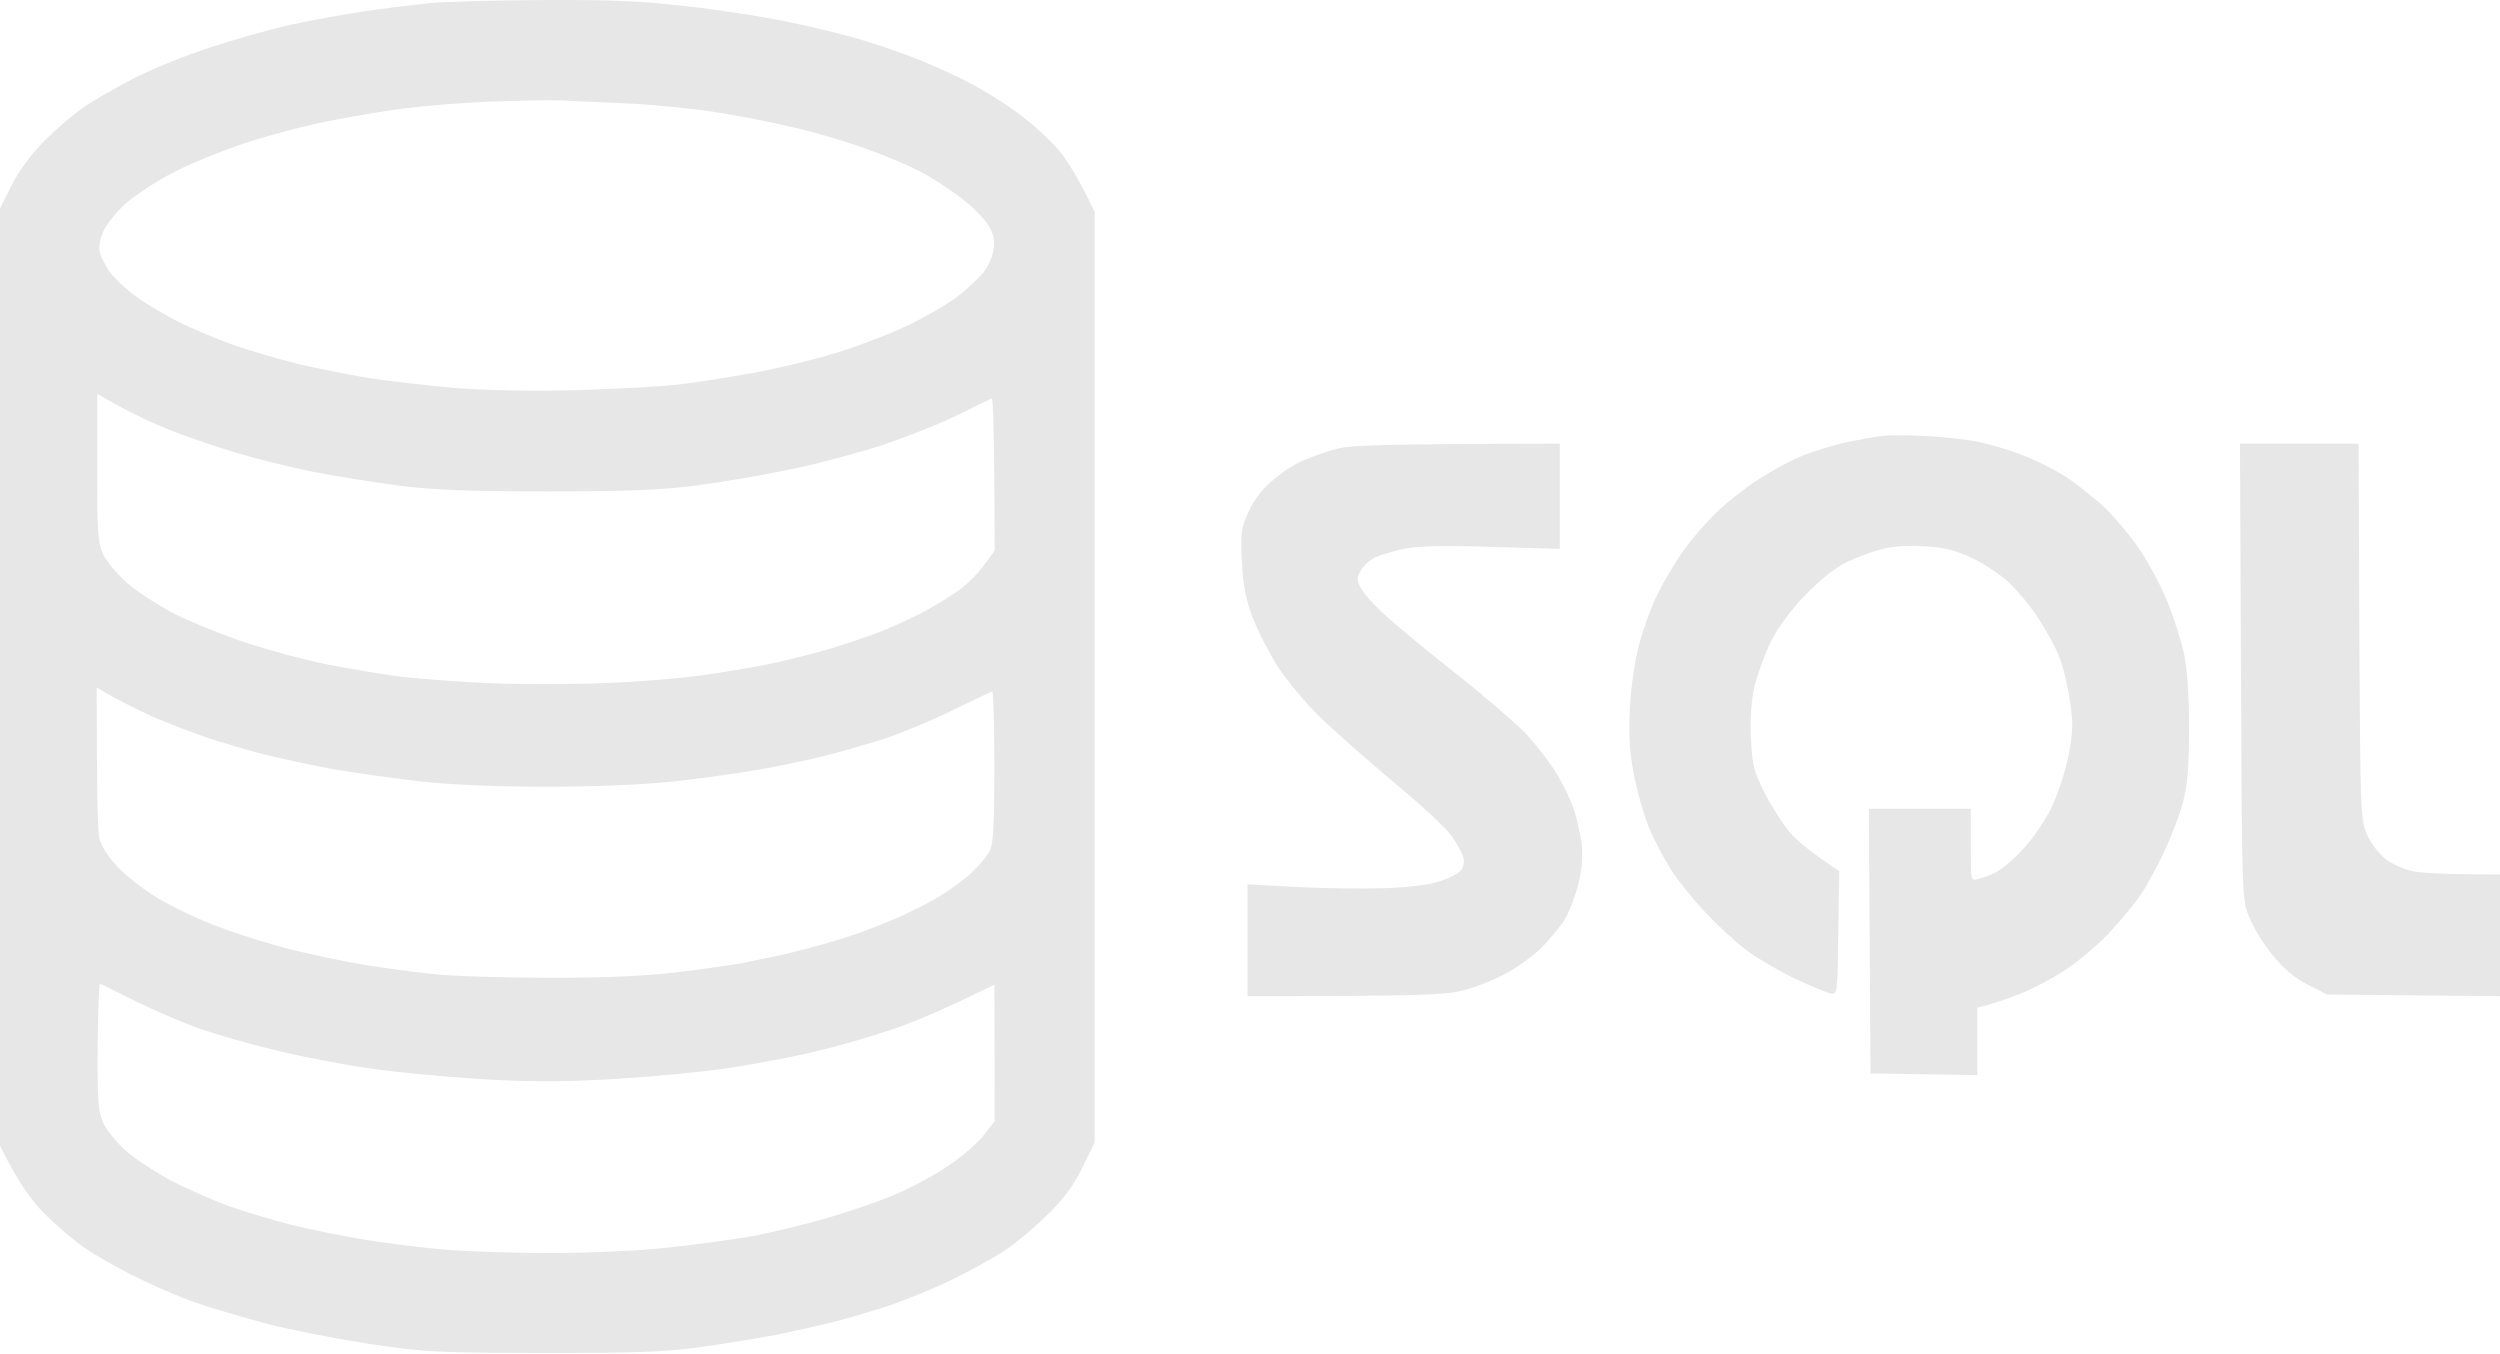
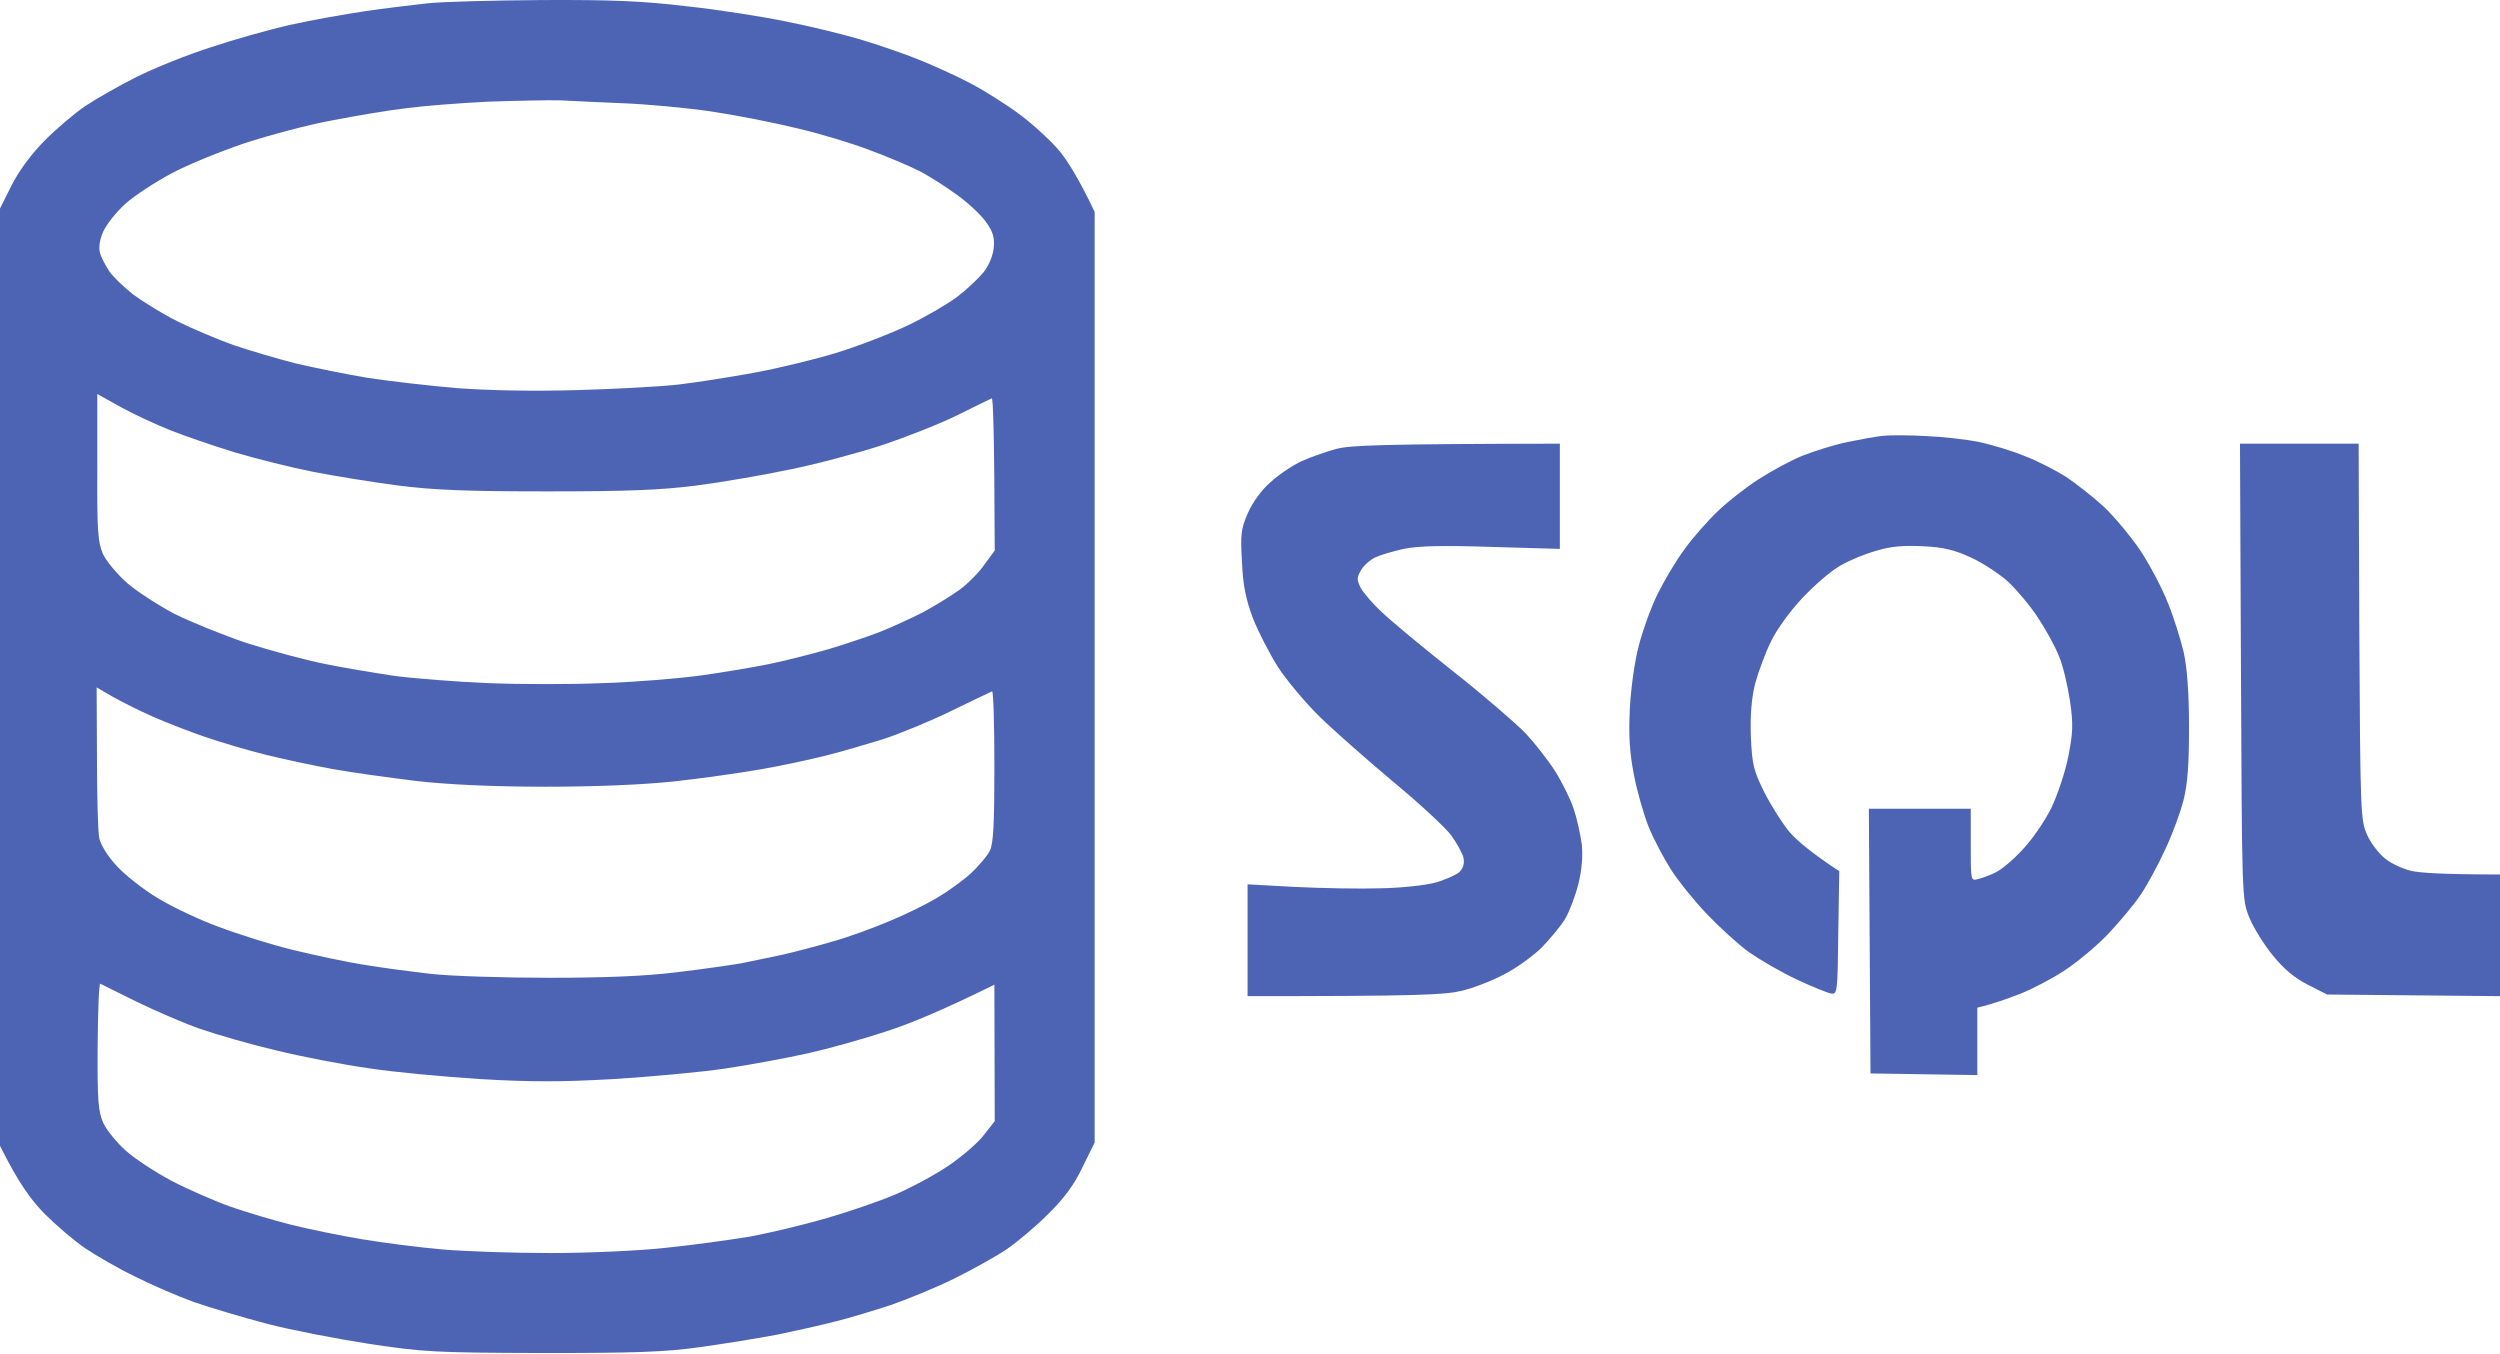
- <svg xmlns="http://www.w3.org/2000/svg" width="1007" height="545" viewBox="0 0 1007 545" fill="none">
-   <path d="M218.476 0.019C246.414 -0.113 259.126 0.417 276.737 2.537C289.051 3.861 306.927 6.643 316.46 8.63C325.994 10.485 339.5 13.796 346.65 15.916C353.668 18.036 364.128 21.613 369.689 23.864C375.383 26.117 384.784 30.355 390.609 33.402C396.435 36.449 405.704 42.277 411.133 46.383C416.562 50.49 423.713 57.115 426.891 60.956C430.068 64.93 434.57 71.951 440.926 85.33V460.219L436.027 470.154C432.717 477.175 428.611 482.739 422.123 489.097C417.224 493.998 409.544 500.489 405.174 503.404C400.805 506.318 391.272 511.617 383.989 515.194C376.707 518.771 365.319 523.407 358.831 525.659C352.343 527.778 342.413 530.826 336.984 532.15C331.555 533.608 320.83 535.991 313.15 537.581C305.47 539.038 291.567 541.291 282.034 542.615C267.998 544.602 256.08 545 218.476 545C174.914 544.868 170.677 544.602 148.564 541.29C135.721 539.303 117.183 535.727 107.517 533.21C97.984 530.693 84.609 526.719 78.121 524.467C71.501 522.082 60.776 517.446 54.288 514.135C47.668 510.956 38.796 505.788 34.427 502.874C30.057 499.96 22.642 493.601 17.876 488.832C12.447 483.268 7.547 476.645 0 461.544V84.005L4.634 74.732C7.547 68.903 12.447 62.28 17.876 56.717C22.642 51.948 30.057 45.589 34.427 42.675C38.796 39.76 48.065 34.461 54.95 31.017C61.836 27.573 75.209 22.142 84.743 19.095C94.276 15.916 108.842 11.809 117.183 9.954C125.525 8.1 138.898 5.716 146.975 4.524C154.919 3.331 166.307 2.007 172.133 1.344C177.96 0.682 198.88 0.151 218.476 0.019ZM40.385 396.236C39.856 395.972 39.458 407.232 39.326 421.406C39.193 443.396 39.591 447.767 41.577 452.271C42.901 455.186 47.005 460.219 50.713 463.531C54.42 466.842 62.762 472.273 69.25 475.718C75.606 479.029 86.199 483.666 92.819 486.051C99.307 488.303 110.43 491.615 117.315 493.337C124.2 495.059 137.044 497.708 145.783 499.165C154.522 500.622 169.088 502.477 178.224 503.272C187.36 504.067 206.957 504.729 221.92 504.729C236.882 504.729 257.67 503.801 268.262 502.609C278.855 501.549 293.95 499.431 302.027 498.106C309.972 496.649 323.743 493.337 332.482 490.82C341.221 488.303 353.668 484.063 360.288 481.281C366.776 478.5 376.706 473.201 382.135 469.492C387.564 465.783 394.052 460.219 396.303 457.172L400.672 451.609L400.54 396.633C379.62 406.966 366.114 412.53 356.978 415.444C347.841 418.491 333.54 422.466 325.199 424.32C316.857 426.175 301.895 428.957 292.096 430.414C282.298 431.871 262.04 433.725 247.077 434.652C225.892 435.845 213.975 435.845 193.452 434.652C178.887 433.725 158.627 431.87 148.431 430.281C138.236 428.824 121.552 425.645 111.357 423.128C101.161 420.744 87.39 416.769 80.902 414.517C74.282 412.265 62.762 407.231 55.082 403.522C47.404 399.681 40.785 396.502 40.385 396.236ZM758.731 175.524C761.644 175.259 769.324 175.26 775.944 175.657C782.565 175.922 791.966 176.982 797.13 178.042C802.294 179.102 810.504 181.618 815.668 183.738C820.832 185.725 828.246 189.567 832.219 192.084C836.191 194.733 842.944 200.032 847.313 204.006C851.551 207.98 858.171 215.928 862.143 221.757C865.983 227.585 871.015 237.123 873.266 242.952C875.649 248.78 878.429 257.788 879.621 262.822C880.945 268.916 881.74 278.984 881.74 292.628C881.74 307.994 881.21 315.546 879.489 322.434C878.165 327.6 874.855 336.476 872.074 342.305C869.426 348.133 865.056 356.213 862.408 360.187C859.76 364.161 853.67 371.447 848.903 376.481C844.136 381.382 836.191 388.006 831.159 391.185C826.26 394.365 818.448 398.472 813.681 400.326C808.915 402.181 803.088 404.299 796.467 405.889V433.045L753.434 432.384L752.773 325.745H793.82V340.317C793.82 354.755 793.82 354.888 796.732 354.094C798.454 353.696 801.632 352.504 803.751 351.444C805.869 350.517 810.901 346.411 814.608 342.305C818.58 338.198 823.612 330.779 826.26 325.48C828.776 320.181 831.954 310.776 833.145 304.55C834.999 295.013 835.132 291.701 833.808 282.428C832.881 276.334 831.027 268.253 829.438 264.544C827.981 260.703 824.141 253.682 820.963 248.913C817.918 244.144 812.357 237.653 808.914 234.342C805.339 231.162 798.586 226.658 793.82 224.538C787.199 221.491 782.83 220.432 774.621 220.035C767.074 219.638 761.645 220.035 756.084 221.757C751.714 222.949 745.092 225.598 741.517 227.717C737.81 229.704 731.057 235.533 726.291 240.567C721.392 245.733 715.831 253.285 713.447 258.186C711.064 262.955 708.283 270.638 706.959 275.407C705.502 281.368 704.973 287.859 705.238 296.602C705.767 308.127 706.297 310.246 710.666 319.122C713.447 324.553 717.948 331.706 720.729 335.018C723.51 338.329 729.204 343.231 740.856 350.915L740.459 375.819C740.194 399.796 740.061 400.591 737.545 400.193C736.088 399.928 729.865 397.412 723.643 394.498C717.42 391.583 708.812 386.549 704.443 383.502C700.073 380.322 692.393 373.301 687.362 368.003C682.198 362.571 675.842 354.623 673.062 350.252C670.281 345.88 666.176 338.197 664.058 333.031C662.071 327.997 659.291 318.327 658.099 311.836C656.378 302.961 655.981 296.072 656.511 285.342C656.908 277.262 658.496 266.001 660.085 260.173C661.542 254.344 664.852 245.072 667.5 239.641C670.148 234.209 675.047 225.863 678.622 221.094C682.065 216.325 688.157 209.437 692.129 205.728C695.969 202.019 703.251 196.322 708.415 193.01C713.579 189.699 721.524 185.327 726.291 183.473C731.058 181.618 739.003 179.102 744.166 178.042C749.33 176.982 755.818 175.789 758.731 175.524ZM628.308 221.094L600.898 220.3C581.037 219.637 571.106 219.902 565.413 221.094C561.043 222.021 555.879 223.611 553.892 224.538C551.774 225.598 549.258 227.851 548.199 229.705C546.478 232.619 546.478 233.547 548.067 236.726C549.127 238.714 552.834 243.084 556.408 246.396C559.851 249.707 572.827 260.57 585.273 270.373C597.719 280.175 610.828 291.567 614.536 295.409C618.244 299.383 623.541 306.14 626.321 310.512C629.102 314.883 632.544 321.771 633.868 325.745C635.192 329.719 636.649 336.342 637.179 340.317C637.576 345.086 637.179 350.517 635.723 356.214C634.531 360.982 632.147 367.208 630.426 370.123C628.704 373.037 624.335 378.203 620.893 381.78C617.318 385.224 610.565 390.125 605.798 392.51C601.031 395.027 593.351 398.074 588.584 399.134C581.831 400.724 571.503 401.253 502.518 401.253V356.214L521.982 357.273C532.839 357.803 548.066 358.067 556.143 357.803C564.22 357.67 574.019 356.611 577.991 355.551C581.963 354.491 586.332 352.505 587.789 351.312C589.378 349.723 589.952 347.823 589.511 345.616C589.113 343.761 586.863 339.787 584.745 336.741C582.494 333.562 571.901 323.759 561.175 314.883C550.451 305.876 537.077 294.086 531.516 288.655C525.955 283.223 518.407 274.215 514.832 268.784C511.389 263.353 506.754 254.345 504.636 248.913C501.855 241.495 500.664 235.799 500.267 226.393C499.605 215.134 499.869 213.014 502.65 206.656C504.503 202.417 508.211 197.249 511.786 194.203C515.096 191.156 520.657 187.447 524.365 185.724C527.94 184.135 534.296 181.883 538.268 180.823C543.961 179.366 554.82 178.837 628.308 178.705V221.094ZM950.329 254.477C950.726 327.865 950.858 330.514 953.506 336.343C954.963 339.654 958.272 343.893 960.788 345.88C963.171 347.867 967.939 349.987 971.249 350.782C974.559 351.576 983.961 352.239 1007 352.239V401.253L937.352 400.591L929.54 396.616C924.111 393.834 919.874 390.258 915.372 384.694C911.797 380.323 907.56 373.434 905.971 369.46C903.06 362.18 903.058 361.643 902.662 270.724L902.66 270.506L902.264 178.705H950.064L950.329 254.477ZM39.061 304.965C39.061 320.464 39.458 335.168 39.987 337.685C40.649 340.467 43.431 344.971 47.139 348.945C50.581 352.654 57.996 358.482 63.821 361.926C69.515 365.37 80.373 370.537 88.052 373.318C95.732 376.233 109.106 380.473 117.845 382.592C126.584 384.712 139.428 387.493 146.313 388.553C153.198 389.745 165.512 391.334 173.457 392.262C181.534 393.189 202.985 393.852 221.125 393.852C243.899 393.852 260.053 393.19 272.764 391.6C282.96 390.408 294.613 388.685 298.585 388.023C302.557 387.228 310.104 385.639 315.136 384.579C320.3 383.387 329.436 381.002 335.659 379.147C341.883 377.425 351.946 373.716 358.169 371.067C364.392 368.55 373 364.311 377.369 361.661C381.739 359.144 387.962 354.64 391.139 351.726C394.317 348.679 397.759 344.705 398.686 342.718C400.142 339.936 400.54 331.856 400.54 308.542C400.54 291.854 400.143 278.343 399.614 278.471C399.084 278.736 391.669 282.18 383.328 286.287C374.986 290.393 362.407 295.559 355.521 297.811C348.636 299.93 338.175 302.978 332.349 304.435C326.522 305.892 314.871 308.409 306.53 309.866C298.188 311.323 282.43 313.575 271.44 314.767C258.729 316.092 240.191 316.887 219.801 316.887C198.748 316.887 181.402 316.093 168.161 314.635C157.304 313.311 141.811 311.19 133.734 309.733C125.79 308.276 113.475 305.626 106.59 303.904C99.704 302.182 88.98 299.004 82.757 296.885C76.533 294.765 66.999 291.056 61.57 288.671C56.142 286.287 48.859 282.577 45.284 280.59L38.929 276.881L39.061 304.965ZM39.194 188.259C39.061 213.958 39.459 218.463 41.445 223.099C42.769 226.014 47.139 231.18 51.111 234.756C55.084 238.201 63.69 243.764 70.178 247.208C76.799 250.52 89.907 255.818 99.308 258.997C108.841 262.044 122.744 265.754 130.424 267.344C138.103 268.933 150.947 271.052 158.892 272.245C166.969 273.304 183.918 274.629 196.629 275.159C209.34 275.689 230.26 275.689 242.972 275.159C255.683 274.762 273.295 273.304 282.034 272.112C290.773 270.919 303.351 268.8 309.839 267.475C316.327 266.151 327.185 263.369 333.673 261.515C340.161 259.528 349.43 256.48 354.197 254.626C358.963 252.771 366.644 249.195 371.411 246.81C376.177 244.293 382.797 240.188 386.372 237.671C389.815 235.154 394.449 230.517 396.568 227.337L400.672 221.774C400.54 174.085 400.01 160.307 399.481 160.44C398.951 160.705 392.861 163.62 385.975 167.064C379.09 170.508 365.319 175.939 355.521 179.251C345.723 182.43 329.039 186.934 318.447 189.053C307.854 191.305 290.905 194.22 280.709 195.545C266.277 197.399 253.035 197.929 220.462 197.929C187.89 197.929 174.649 197.399 160.216 195.545C150.021 194.22 134.529 191.703 125.79 189.981C117.051 188.259 102.883 184.682 94.409 182.165C85.802 179.516 74.15 175.541 68.588 173.289C62.895 171.037 54.023 166.931 48.727 164.017L39.194 158.718V188.259ZM225.759 40.423C220.992 40.291 207.884 40.555 196.629 40.953C185.374 41.483 170.411 42.675 163.526 43.602C156.64 44.397 143.268 46.649 133.734 48.503C124.201 50.225 108.444 54.465 98.646 57.644C88.848 60.956 75.474 66.387 69.118 69.831C62.63 73.275 54.289 78.706 50.581 82.018C46.874 85.33 42.901 90.364 41.577 93.279C40.12 96.59 39.723 99.769 40.252 101.889C40.782 103.743 42.503 106.922 43.96 109.174C45.416 111.426 49.919 115.665 53.759 118.712C57.731 121.626 65.675 126.529 71.501 129.443C77.327 132.357 87.39 136.596 94.011 138.98C100.631 141.232 111.887 144.545 119.17 146.399C126.452 148.121 139.561 150.771 148.299 152.228C157.038 153.552 173.061 155.406 184.051 156.333C196.232 157.26 214.902 157.659 232.379 157.129C248.003 156.732 266.54 155.671 273.426 154.876C280.311 154.081 293.685 151.962 303.219 150.24C312.752 148.518 327.582 144.942 336.321 142.292C345.06 139.643 358.17 134.609 365.452 131.165C372.735 127.721 381.738 122.421 385.446 119.639C389.153 116.857 393.92 112.354 396.038 109.837C398.289 107.055 399.878 103.213 400.275 99.902C400.673 95.795 400.011 93.411 397.363 89.702C395.509 86.92 390.212 81.886 385.577 78.574C381.076 75.262 374.058 70.759 370.086 68.772C366.114 66.785 357.11 62.942 350.224 60.425C343.339 57.776 330.231 53.802 321.094 51.682C311.958 49.43 296.466 46.383 286.668 44.926C276.87 43.469 261.113 42.013 251.579 41.615C242.046 41.218 230.526 40.688 225.759 40.423Z" fill="#E7E7E7" />
+ <svg xmlns="http://www.w3.org/2000/svg" width="1007" height="545" viewBox="0 0 1007 545" fill="currentColor">
+   <path d="M218.476 0.019C246.414 -0.113 259.126 0.417 276.737 2.537C289.051 3.861 306.927 6.643 316.46 8.63C325.994 10.485 339.5 13.796 346.65 15.916C353.668 18.036 364.128 21.613 369.689 23.864C375.383 26.117 384.784 30.355 390.609 33.402C396.435 36.449 405.704 42.277 411.133 46.383C416.562 50.49 423.713 57.115 426.891 60.956C430.068 64.93 434.57 71.951 440.926 85.33V460.219L436.027 470.154C432.717 477.175 428.611 482.739 422.123 489.097C417.224 493.998 409.544 500.489 405.174 503.404C400.805 506.318 391.272 511.617 383.989 515.194C376.707 518.771 365.319 523.407 358.831 525.659C352.343 527.778 342.413 530.826 336.984 532.15C331.555 533.608 320.83 535.991 313.15 537.581C305.47 539.038 291.567 541.291 282.034 542.615C267.998 544.602 256.08 545 218.476 545C174.914 544.868 170.677 544.602 148.564 541.29C135.721 539.303 117.183 535.727 107.517 533.21C97.984 530.693 84.609 526.719 78.121 524.467C71.501 522.082 60.776 517.446 54.288 514.135C47.668 510.956 38.796 505.788 34.427 502.874C30.057 499.96 22.642 493.601 17.876 488.832C12.447 483.268 7.547 476.645 0 461.544V84.005L4.634 74.732C7.547 68.903 12.447 62.28 17.876 56.717C22.642 51.948 30.057 45.589 34.427 42.675C38.796 39.76 48.065 34.461 54.95 31.017C61.836 27.573 75.209 22.142 84.743 19.095C94.276 15.916 108.842 11.809 117.183 9.954C125.525 8.1 138.898 5.716 146.975 4.524C154.919 3.331 166.307 2.007 172.133 1.344C177.96 0.682 198.88 0.151 218.476 0.019ZM40.385 396.236C39.856 395.972 39.458 407.232 39.326 421.406C39.193 443.396 39.591 447.767 41.577 452.271C42.901 455.186 47.005 460.219 50.713 463.531C54.42 466.842 62.762 472.273 69.25 475.718C75.606 479.029 86.199 483.666 92.819 486.051C99.307 488.303 110.43 491.615 117.315 493.337C124.2 495.059 137.044 497.708 145.783 499.165C154.522 500.622 169.088 502.477 178.224 503.272C187.36 504.067 206.957 504.729 221.92 504.729C236.882 504.729 257.67 503.801 268.262 502.609C278.855 501.549 293.95 499.431 302.027 498.106C309.972 496.649 323.743 493.337 332.482 490.82C341.221 488.303 353.668 484.063 360.288 481.281C366.776 478.5 376.706 473.201 382.135 469.492C387.564 465.783 394.052 460.219 396.303 457.172L400.672 451.609L400.54 396.633C379.62 406.966 366.114 412.53 356.978 415.444C347.841 418.491 333.54 422.466 325.199 424.32C316.857 426.175 301.895 428.957 292.096 430.414C282.298 431.871 262.04 433.725 247.077 434.652C225.892 435.845 213.975 435.845 193.452 434.652C178.887 433.725 158.627 431.87 148.431 430.281C138.236 428.824 121.552 425.645 111.357 423.128C101.161 420.744 87.39 416.769 80.902 414.517C74.282 412.265 62.762 407.231 55.082 403.522C47.404 399.681 40.785 396.502 40.385 396.236ZM758.731 175.524C761.644 175.259 769.324 175.26 775.944 175.657C782.565 175.922 791.966 176.982 797.13 178.042C802.294 179.102 810.504 181.618 815.668 183.738C820.832 185.725 828.246 189.567 832.219 192.084C836.191 194.733 842.944 200.032 847.313 204.006C851.551 207.98 858.171 215.928 862.143 221.757C865.983 227.585 871.015 237.123 873.266 242.952C875.649 248.78 878.429 257.788 879.621 262.822C880.945 268.916 881.74 278.984 881.74 292.628C881.74 307.994 881.21 315.546 879.489 322.434C878.165 327.6 874.855 336.476 872.074 342.305C869.426 348.133 865.056 356.213 862.408 360.187C859.76 364.161 853.67 371.447 848.903 376.481C844.136 381.382 836.191 388.006 831.159 391.185C826.26 394.365 818.448 398.472 813.681 400.326C808.915 402.181 803.088 404.299 796.467 405.889V433.045L753.434 432.384L752.773 325.745H793.82V340.317C793.82 354.755 793.82 354.888 796.732 354.094C798.454 353.696 801.632 352.504 803.751 351.444C805.869 350.517 810.901 346.411 814.608 342.305C818.58 338.198 823.612 330.779 826.26 325.48C828.776 320.181 831.954 310.776 833.145 304.55C834.999 295.013 835.132 291.701 833.808 282.428C832.881 276.334 831.027 268.253 829.438 264.544C827.981 260.703 824.141 253.682 820.963 248.913C817.918 244.144 812.357 237.653 808.914 234.342C805.339 231.162 798.586 226.658 793.82 224.538C787.199 221.491 782.83 220.432 774.621 220.035C767.074 219.638 761.645 220.035 756.084 221.757C751.714 222.949 745.092 225.598 741.517 227.717C737.81 229.704 731.057 235.533 726.291 240.567C721.392 245.733 715.831 253.285 713.447 258.186C711.064 262.955 708.283 270.638 706.959 275.407C705.502 281.368 704.973 287.859 705.238 296.602C705.767 308.127 706.297 310.246 710.666 319.122C713.447 324.553 717.948 331.706 720.729 335.018C723.51 338.329 729.204 343.231 740.856 350.915L740.459 375.819C740.194 399.796 740.061 400.591 737.545 400.193C736.088 399.928 729.865 397.412 723.643 394.498C717.42 391.583 708.812 386.549 704.443 383.502C700.073 380.322 692.393 373.301 687.362 368.003C682.198 362.571 675.842 354.623 673.062 350.252C670.281 345.88 666.176 338.197 664.058 333.031C662.071 327.997 659.291 318.327 658.099 311.836C656.378 302.961 655.981 296.072 656.511 285.342C656.908 277.262 658.496 266.001 660.085 260.173C661.542 254.344 664.852 245.072 667.5 239.641C670.148 234.209 675.047 225.863 678.622 221.094C682.065 216.325 688.157 209.437 692.129 205.728C695.969 202.019 703.251 196.322 708.415 193.01C713.579 189.699 721.524 185.327 726.291 183.473C731.058 181.618 739.003 179.102 744.166 178.042C749.33 176.982 755.818 175.789 758.731 175.524ZM628.308 221.094L600.898 220.3C581.037 219.637 571.106 219.902 565.413 221.094C561.043 222.021 555.879 223.611 553.892 224.538C551.774 225.598 549.258 227.851 548.199 229.705C546.478 232.619 546.478 233.547 548.067 236.726C549.127 238.714 552.834 243.084 556.408 246.396C559.851 249.707 572.827 260.57 585.273 270.373C597.719 280.175 610.828 291.567 614.536 295.409C618.244 299.383 623.541 306.14 626.321 310.512C629.102 314.883 632.544 321.771 633.868 325.745C635.192 329.719 636.649 336.342 637.179 340.317C637.576 345.086 637.179 350.517 635.723 356.214C634.531 360.982 632.147 367.208 630.426 370.123C628.704 373.037 624.335 378.203 620.893 381.78C617.318 385.224 610.565 390.125 605.798 392.51C601.031 395.027 593.351 398.074 588.584 399.134C581.831 400.724 571.503 401.253 502.518 401.253V356.214L521.982 357.273C532.839 357.803 548.066 358.067 556.143 357.803C564.22 357.67 574.019 356.611 577.991 355.551C581.963 354.491 586.332 352.505 587.789 351.312C589.378 349.723 589.952 347.823 589.511 345.616C589.113 343.761 586.863 339.787 584.745 336.741C582.494 333.562 571.901 323.759 561.175 314.883C550.451 305.876 537.077 294.086 531.516 288.655C525.955 283.223 518.407 274.215 514.832 268.784C511.389 263.353 506.754 254.345 504.636 248.913C501.855 241.495 500.664 235.799 500.267 226.393C499.605 215.134 499.869 213.014 502.65 206.656C504.503 202.417 508.211 197.249 511.786 194.203C515.096 191.156 520.657 187.447 524.365 185.724C527.94 184.135 534.296 181.883 538.268 180.823C543.961 179.366 554.82 178.837 628.308 178.705V221.094ZM950.329 254.477C950.726 327.865 950.858 330.514 953.506 336.343C954.963 339.654 958.272 343.893 960.788 345.88C963.171 347.867 967.939 349.987 971.249 350.782C974.559 351.576 983.961 352.239 1007 352.239V401.253L937.352 400.591L929.54 396.616C924.111 393.834 919.874 390.258 915.372 384.694C911.797 380.323 907.56 373.434 905.971 369.46C903.06 362.18 903.058 361.643 902.662 270.724L902.66 270.506L902.264 178.705H950.064L950.329 254.477ZM39.061 304.965C39.061 320.464 39.458 335.168 39.987 337.685C40.649 340.467 43.431 344.971 47.139 348.945C50.581 352.654 57.996 358.482 63.821 361.926C69.515 365.37 80.373 370.537 88.052 373.318C95.732 376.233 109.106 380.473 117.845 382.592C126.584 384.712 139.428 387.493 146.313 388.553C153.198 389.745 165.512 391.334 173.457 392.262C181.534 393.189 202.985 393.852 221.125 393.852C243.899 393.852 260.053 393.19 272.764 391.6C282.96 390.408 294.613 388.685 298.585 388.023C302.557 387.228 310.104 385.639 315.136 384.579C320.3 383.387 329.436 381.002 335.659 379.147C341.883 377.425 351.946 373.716 358.169 371.067C364.392 368.55 373 364.311 377.369 361.661C381.739 359.144 387.962 354.64 391.139 351.726C394.317 348.679 397.759 344.705 398.686 342.718C400.142 339.936 400.54 331.856 400.54 308.542C400.54 291.854 400.143 278.343 399.614 278.471C399.084 278.736 391.669 282.18 383.328 286.287C374.986 290.393 362.407 295.559 355.521 297.811C348.636 299.93 338.175 302.978 332.349 304.435C326.522 305.892 314.871 308.409 306.53 309.866C298.188 311.323 282.43 313.575 271.44 314.767C258.729 316.092 240.191 316.887 219.801 316.887C198.748 316.887 181.402 316.093 168.161 314.635C157.304 313.311 141.811 311.19 133.734 309.733C125.79 308.276 113.475 305.626 106.59 303.904C99.704 302.182 88.98 299.004 82.757 296.885C76.533 294.765 66.999 291.056 61.57 288.671C56.142 286.287 48.859 282.577 45.284 280.59L38.929 276.881L39.061 304.965ZM39.194 188.259C39.061 213.958 39.459 218.463 41.445 223.099C42.769 226.014 47.139 231.18 51.111 234.756C55.084 238.201 63.69 243.764 70.178 247.208C76.799 250.52 89.907 255.818 99.308 258.997C108.841 262.044 122.744 265.754 130.424 267.344C138.103 268.933 150.947 271.052 158.892 272.245C166.969 273.304 183.918 274.629 196.629 275.159C209.34 275.689 230.26 275.689 242.972 275.159C255.683 274.762 273.295 273.304 282.034 272.112C290.773 270.919 303.351 268.8 309.839 267.475C316.327 266.151 327.185 263.369 333.673 261.515C340.161 259.528 349.43 256.48 354.197 254.626C358.963 252.771 366.644 249.195 371.411 246.81C376.177 244.293 382.797 240.188 386.372 237.671C389.815 235.154 394.449 230.517 396.568 227.337L400.672 221.774C400.54 174.085 400.01 160.307 399.481 160.44C398.951 160.705 392.861 163.62 385.975 167.064C379.09 170.508 365.319 175.939 355.521 179.251C345.723 182.43 329.039 186.934 318.447 189.053C307.854 191.305 290.905 194.22 280.709 195.545C266.277 197.399 253.035 197.929 220.462 197.929C187.89 197.929 174.649 197.399 160.216 195.545C150.021 194.22 134.529 191.703 125.79 189.981C117.051 188.259 102.883 184.682 94.409 182.165C85.802 179.516 74.15 175.541 68.588 173.289C62.895 171.037 54.023 166.931 48.727 164.017L39.194 158.718V188.259ZM225.759 40.423C220.992 40.291 207.884 40.555 196.629 40.953C185.374 41.483 170.411 42.675 163.526 43.602C156.64 44.397 143.268 46.649 133.734 48.503C124.201 50.225 108.444 54.465 98.646 57.644C88.848 60.956 75.474 66.387 69.118 69.831C62.63 73.275 54.289 78.706 50.581 82.018C46.874 85.33 42.901 90.364 41.577 93.279C40.12 96.59 39.723 99.769 40.252 101.889C40.782 103.743 42.503 106.922 43.96 109.174C45.416 111.426 49.919 115.665 53.759 118.712C57.731 121.626 65.675 126.529 71.501 129.443C77.327 132.357 87.39 136.596 94.011 138.98C100.631 141.232 111.887 144.545 119.17 146.399C126.452 148.121 139.561 150.771 148.299 152.228C157.038 153.552 173.061 155.406 184.051 156.333C196.232 157.26 214.902 157.659 232.379 157.129C248.003 156.732 266.54 155.671 273.426 154.876C280.311 154.081 293.685 151.962 303.219 150.24C312.752 148.518 327.582 144.942 336.321 142.292C345.06 139.643 358.17 134.609 365.452 131.165C372.735 127.721 381.738 122.421 385.446 119.639C389.153 116.857 393.92 112.354 396.038 109.837C398.289 107.055 399.878 103.213 400.275 99.902C400.673 95.795 400.011 93.411 397.363 89.702C395.509 86.92 390.212 81.886 385.577 78.574C381.076 75.262 374.058 70.759 370.086 68.772C366.114 66.785 357.11 62.942 350.224 60.425C343.339 57.776 330.231 53.802 321.094 51.682C311.958 49.43 296.466 46.383 286.668 44.926C276.87 43.469 261.113 42.013 251.579 41.615C242.046 41.218 230.526 40.688 225.759 40.423Z" fill="#4d64b5" />
</svg>
